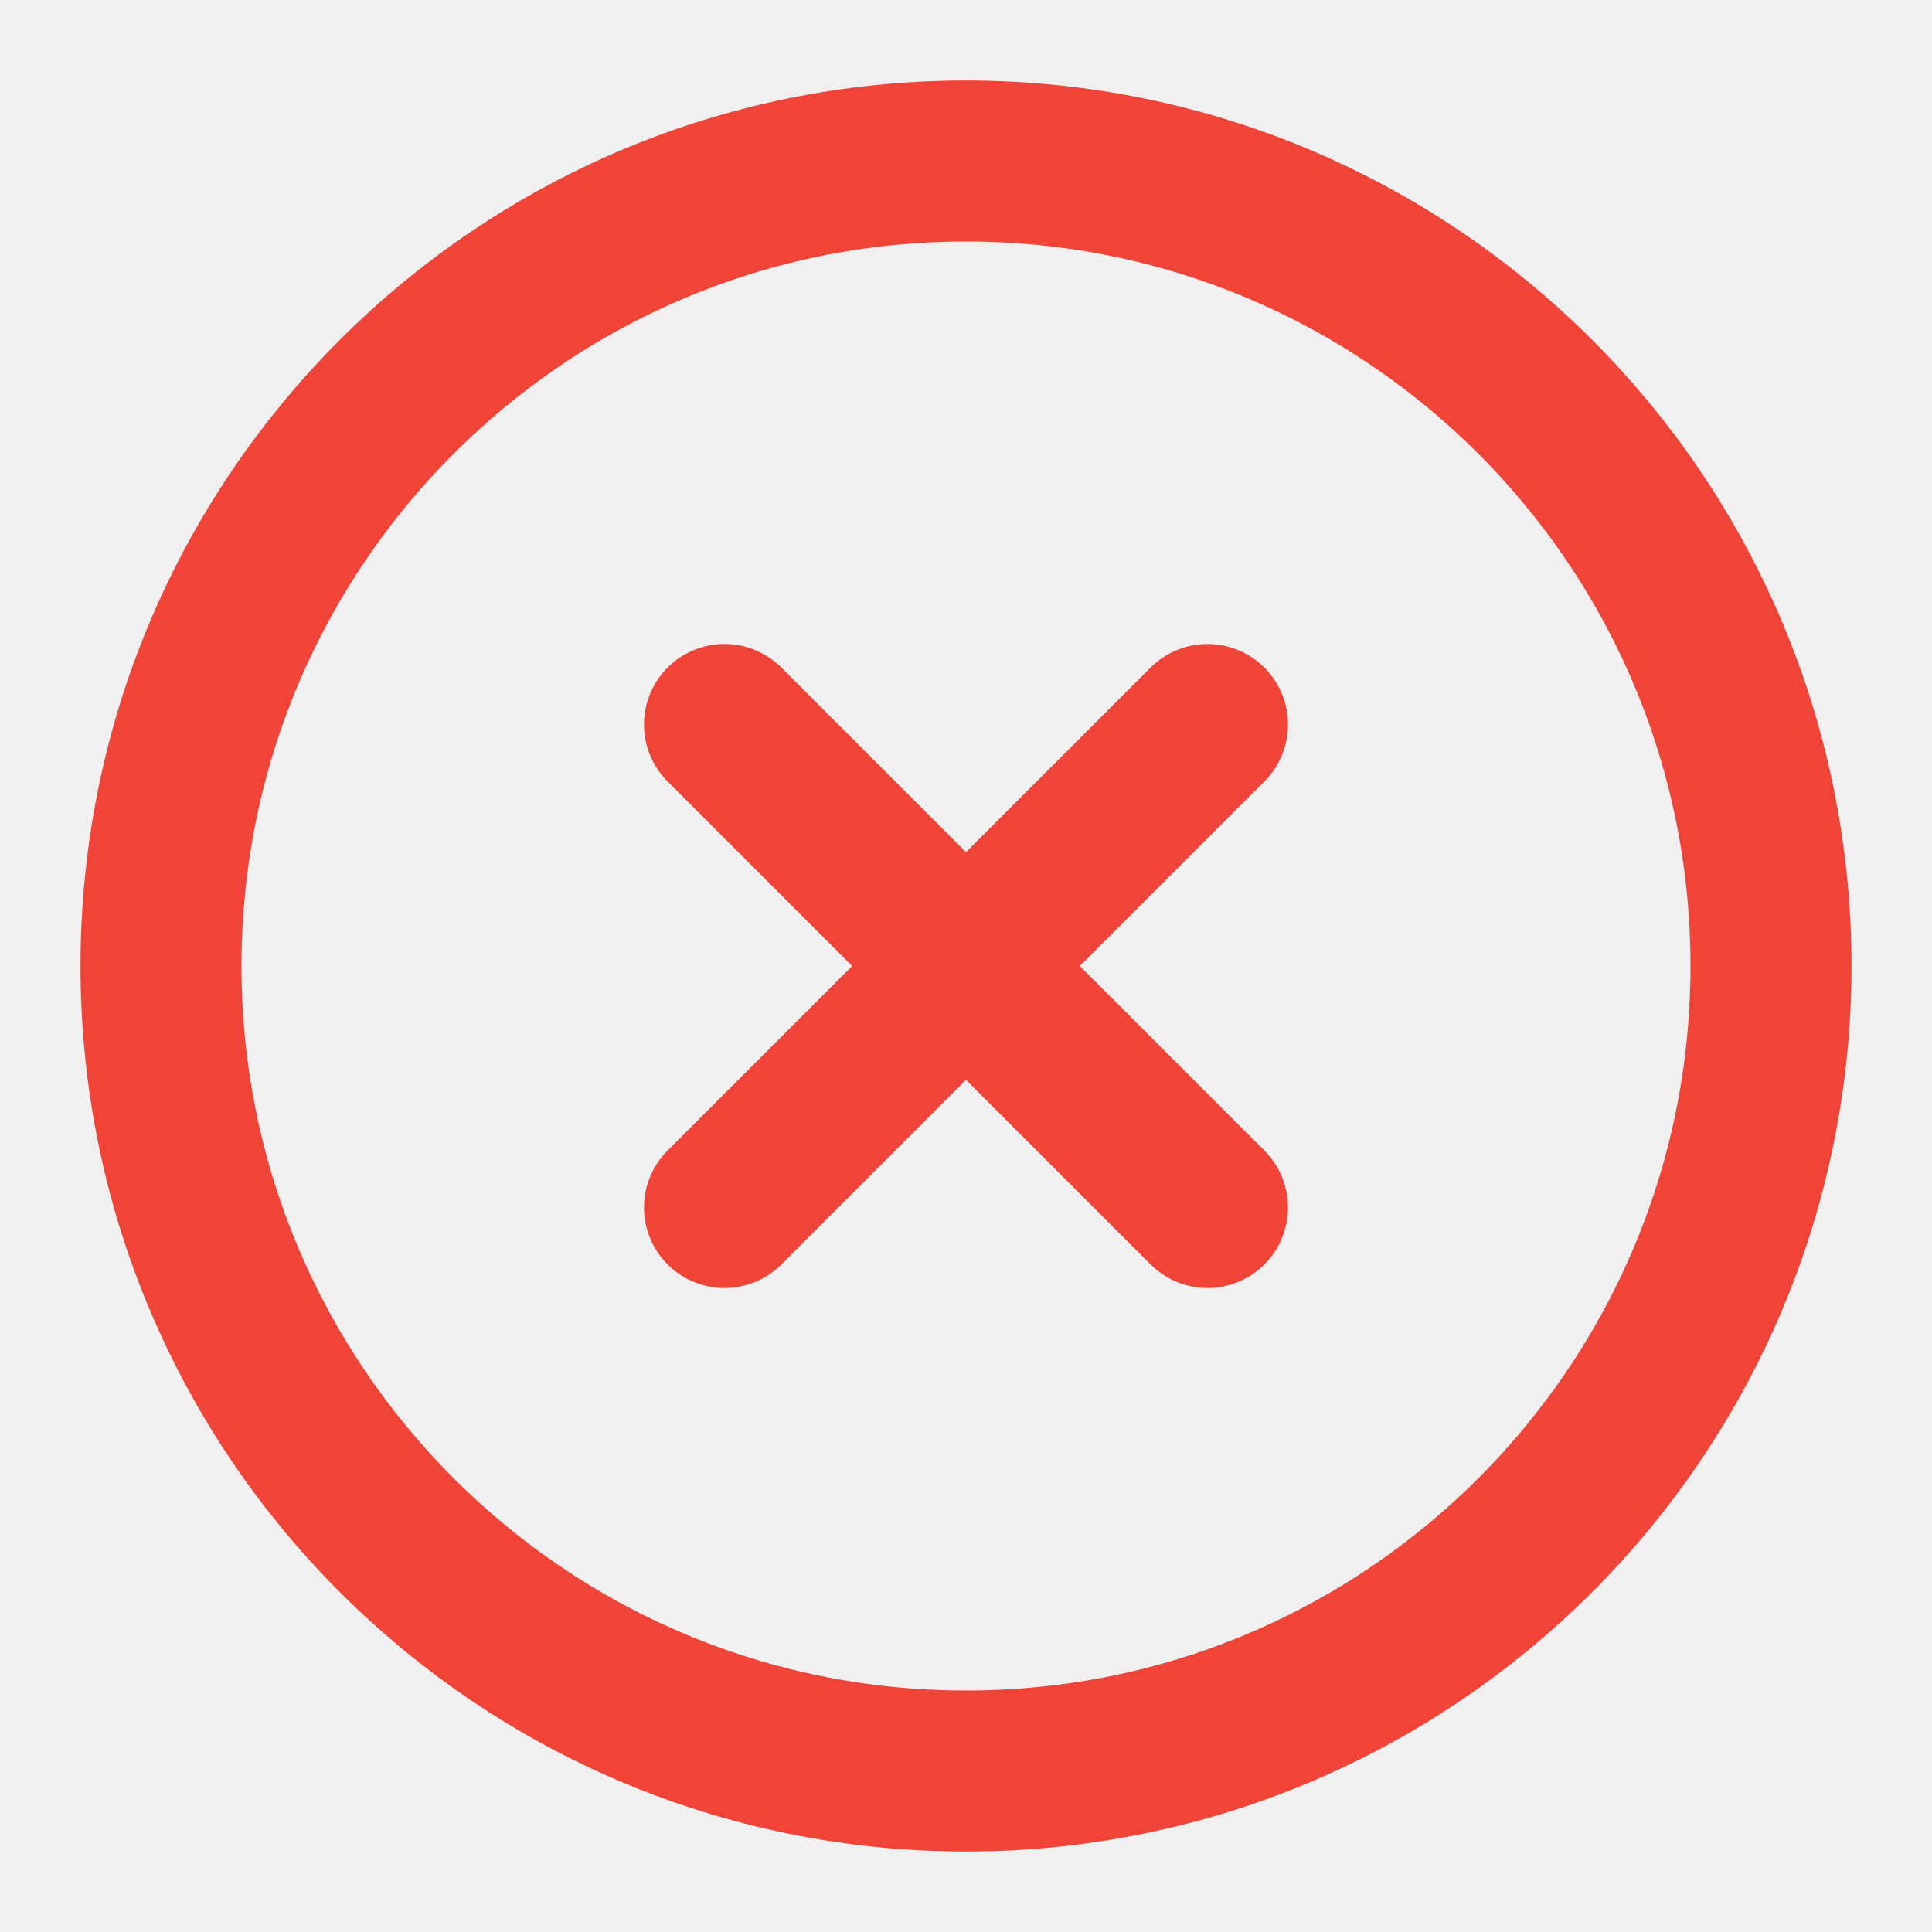
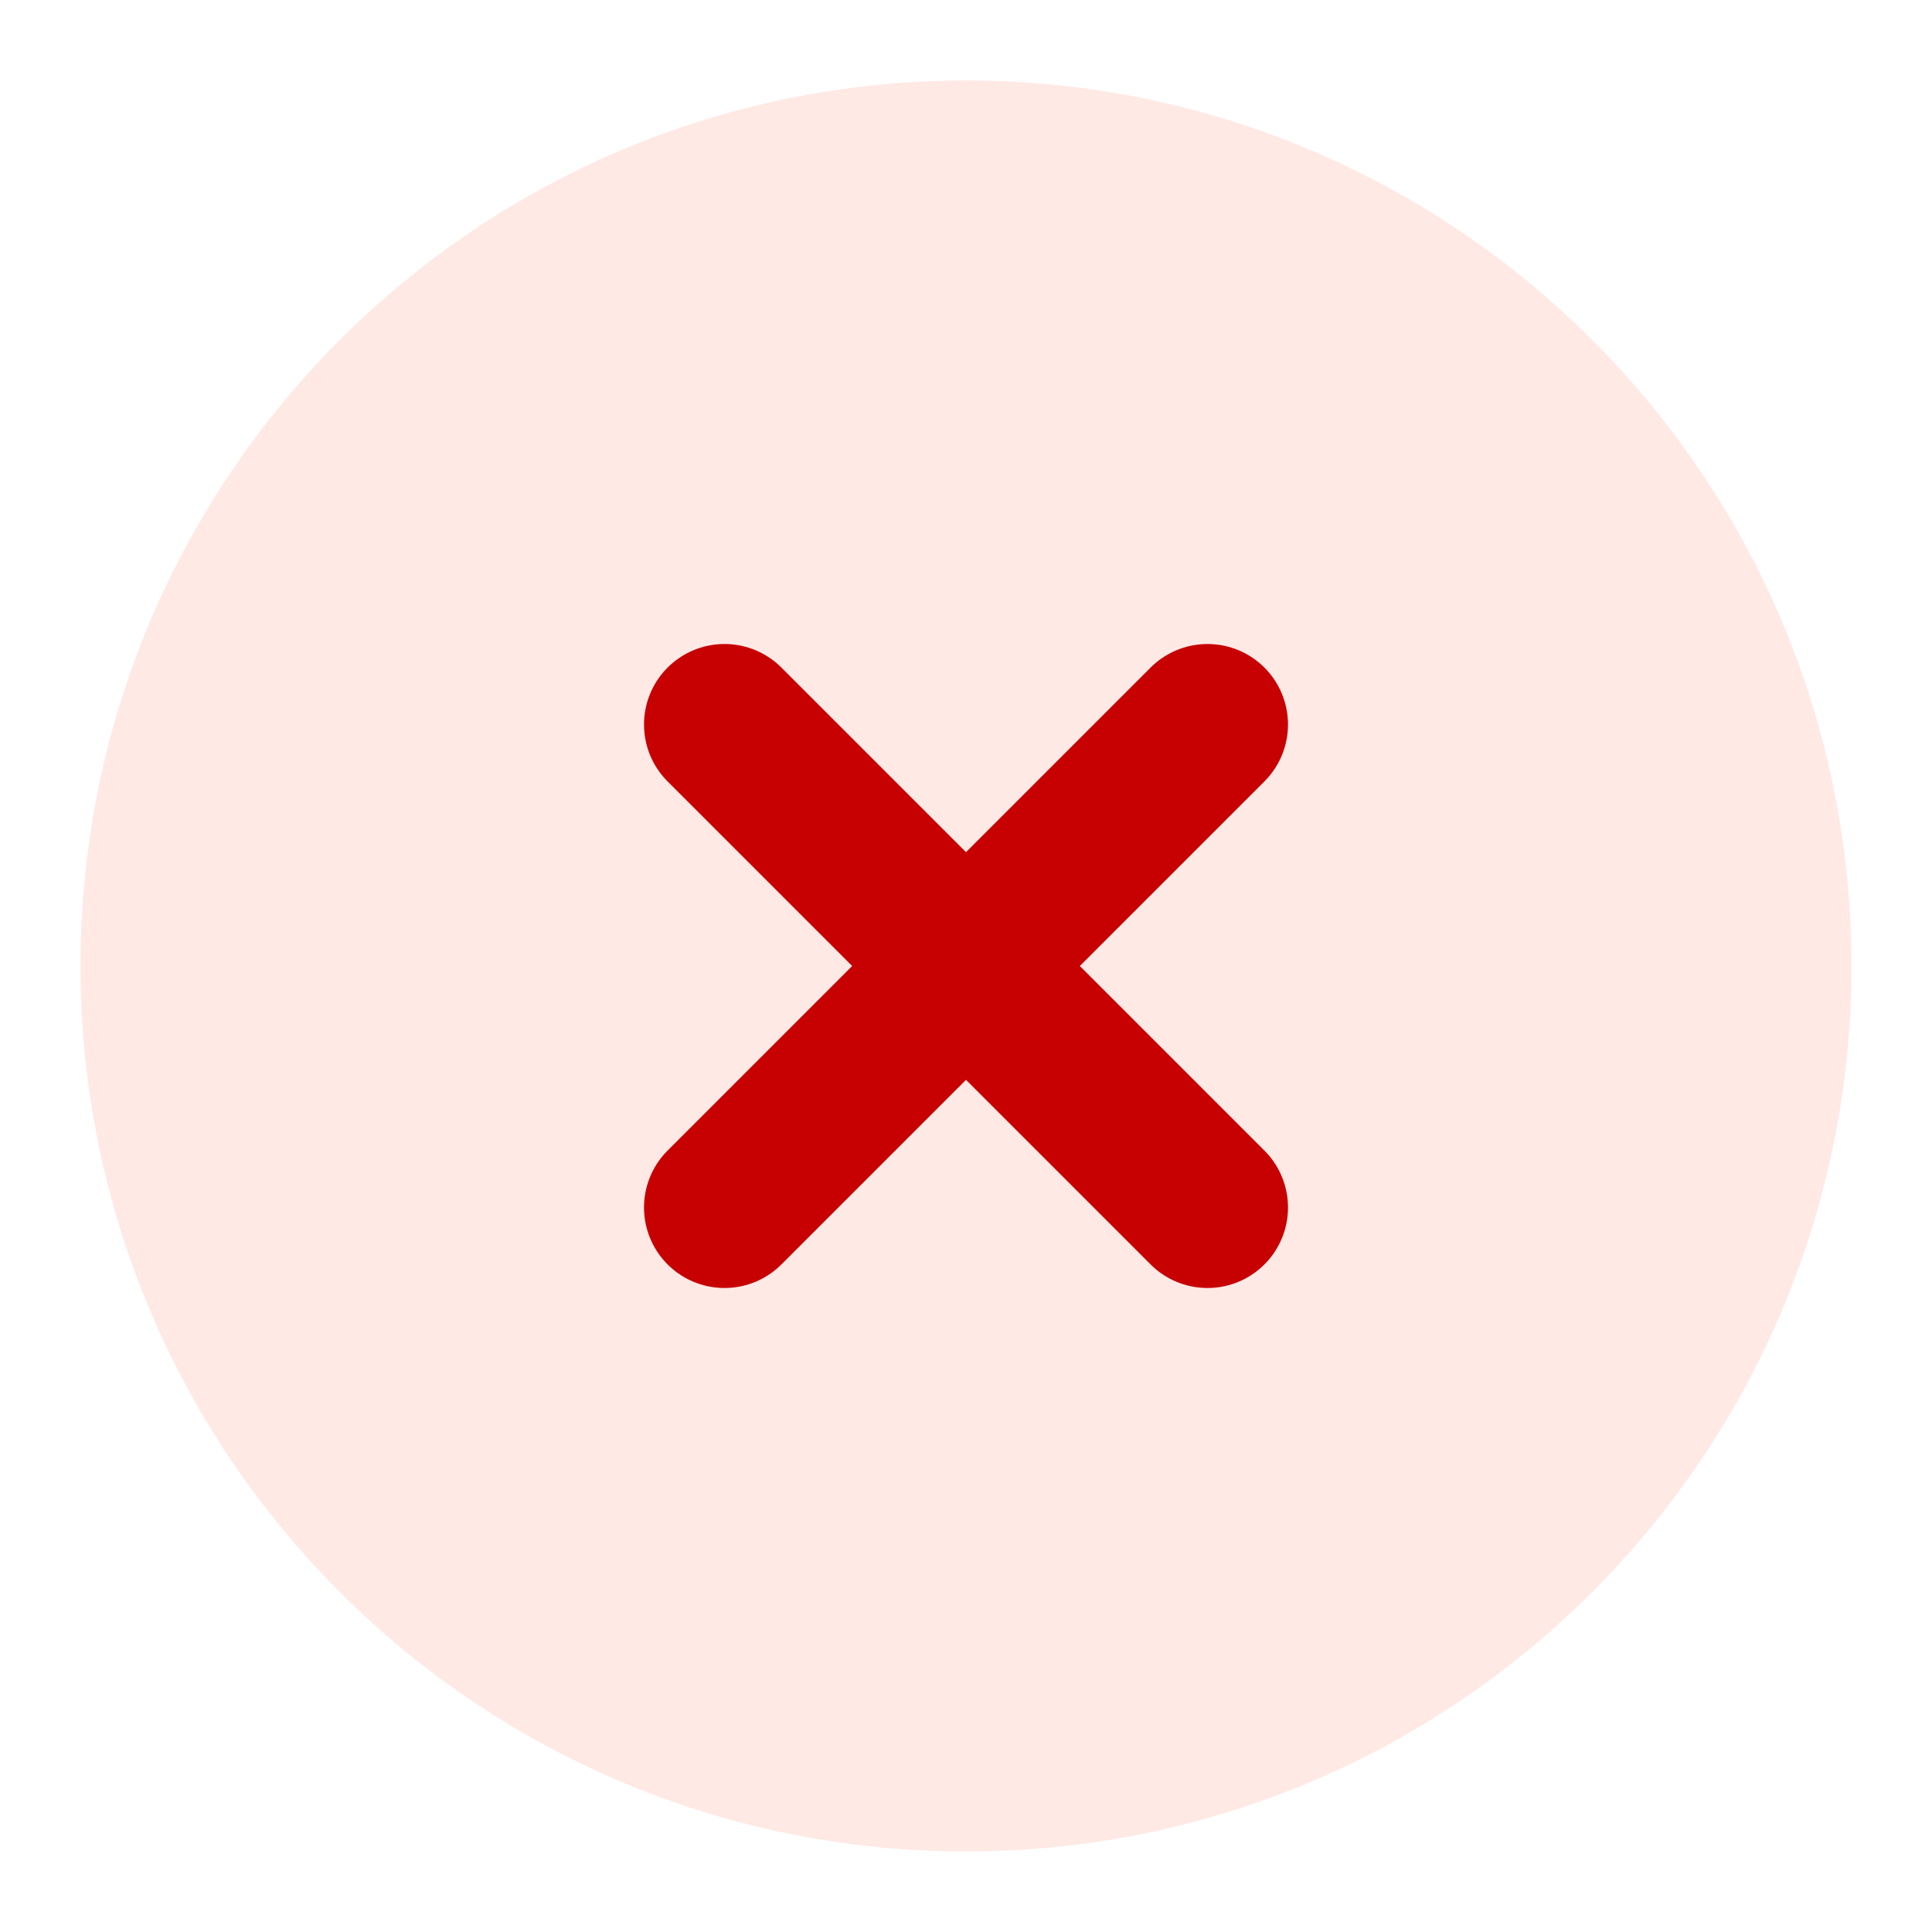
<svg xmlns="http://www.w3.org/2000/svg" width="24" height="24" viewBox="0 0 24 24" fill="none">
-   <path d="M15 9L9 15M9 9L15 15M22 12C22 17.523 17.523 22 12 22C6.477 22 2 17.523 2 12C2 6.477 6.477 2 12 2C17.523 2 22 6.477 22 12Z" stroke="#F04438" stroke-width="2" stroke-linecap="round" stroke-linejoin="round" />
+   <g clip-path="url(#clip0_1_32)">
+     <path d="M24 0H0V24H24V0Z" fill="white" />
+     <path d="M12 22C17.523 22 22 17.523 22 12C22 6.477 17.523 2 12 2C6.477 2 2 6.477 2 12C2 17.523 6.477 22 12 22Z" fill="#FFE9E5" stroke="#FFE9E5" stroke-width="2" stroke-linecap="round" stroke-linejoin="round" />
+     <path d="M15 9L9 15M9 9L15 15" stroke="#C70101" stroke-width="2" stroke-linecap="round" stroke-linejoin="round" />
+   </g>
+   <defs>
+     <clipPath id="clip0_1_32">
+       <rect width="24" height="24" fill="white" />
+     </clipPath>
+   </defs>
</svg>
